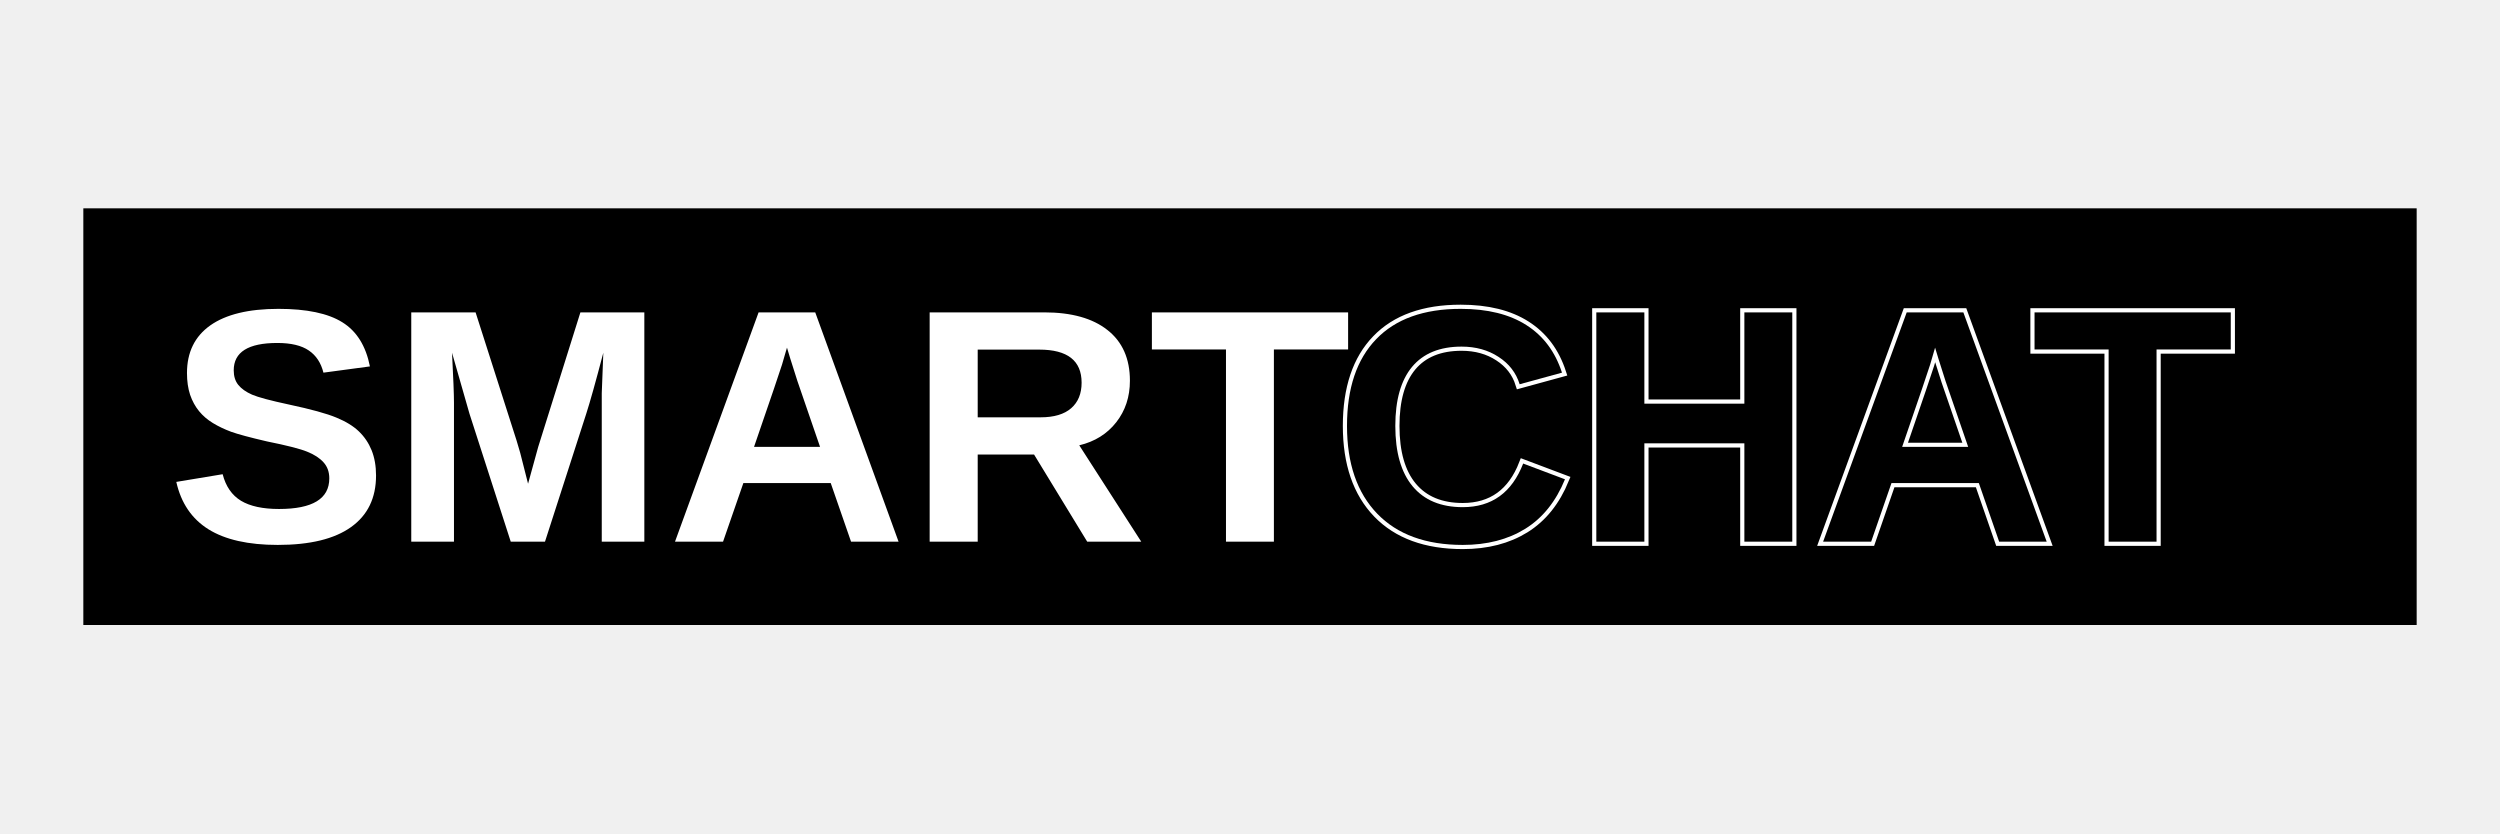
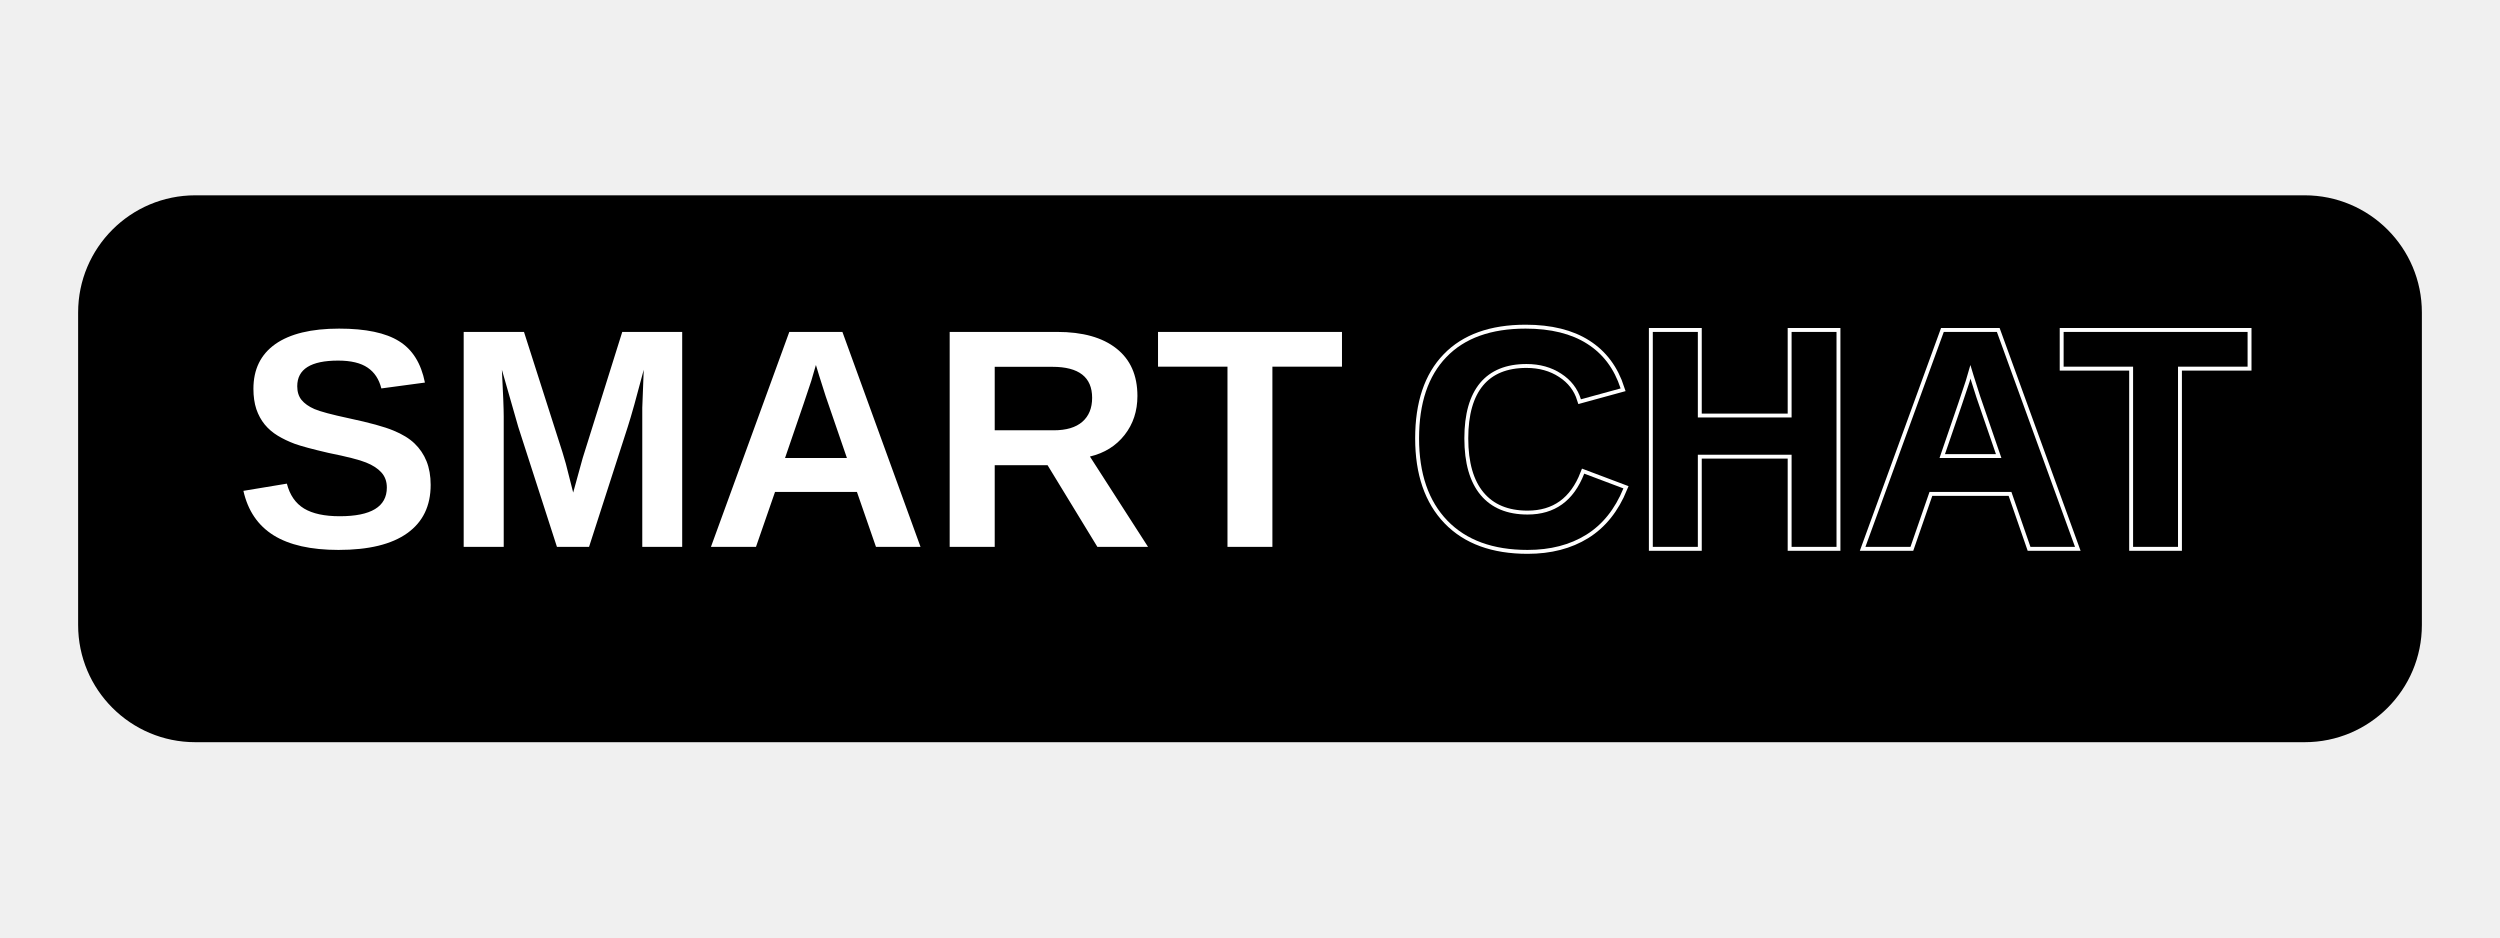
- <svg xmlns="http://www.w3.org/2000/svg" viewBox="0 0 300 100">
-   <rect x="10" y="25" width="280" height="50" fill="black" />
-   <text x="20" y="65" font-family="Arial, sans-serif" font-weight="bold" font-size="40" fill="white">
+ <svg xmlns="http://www.w3.org/2000/svg" viewBox="0 0 320 120" width="320" height="120">
+   <rect x="10" y="25" width="300" height="70" fill="black" rx="15" ry="15" />
+   <text x="30" y="70" font-family="Arial, sans-serif" font-weight="bold" font-size="40" fill="white">
    <tspan>SMART</tspan>
-     <tspan x="160" fill="black" style="paint-order: stroke; stroke: white; stroke-width: 1px;">CHAT</tspan>
+     <tspan x="180" fill="black" style="paint-order: stroke; stroke: white; stroke-width: 1px;">CHAT</tspan>
  </text>
</svg>
